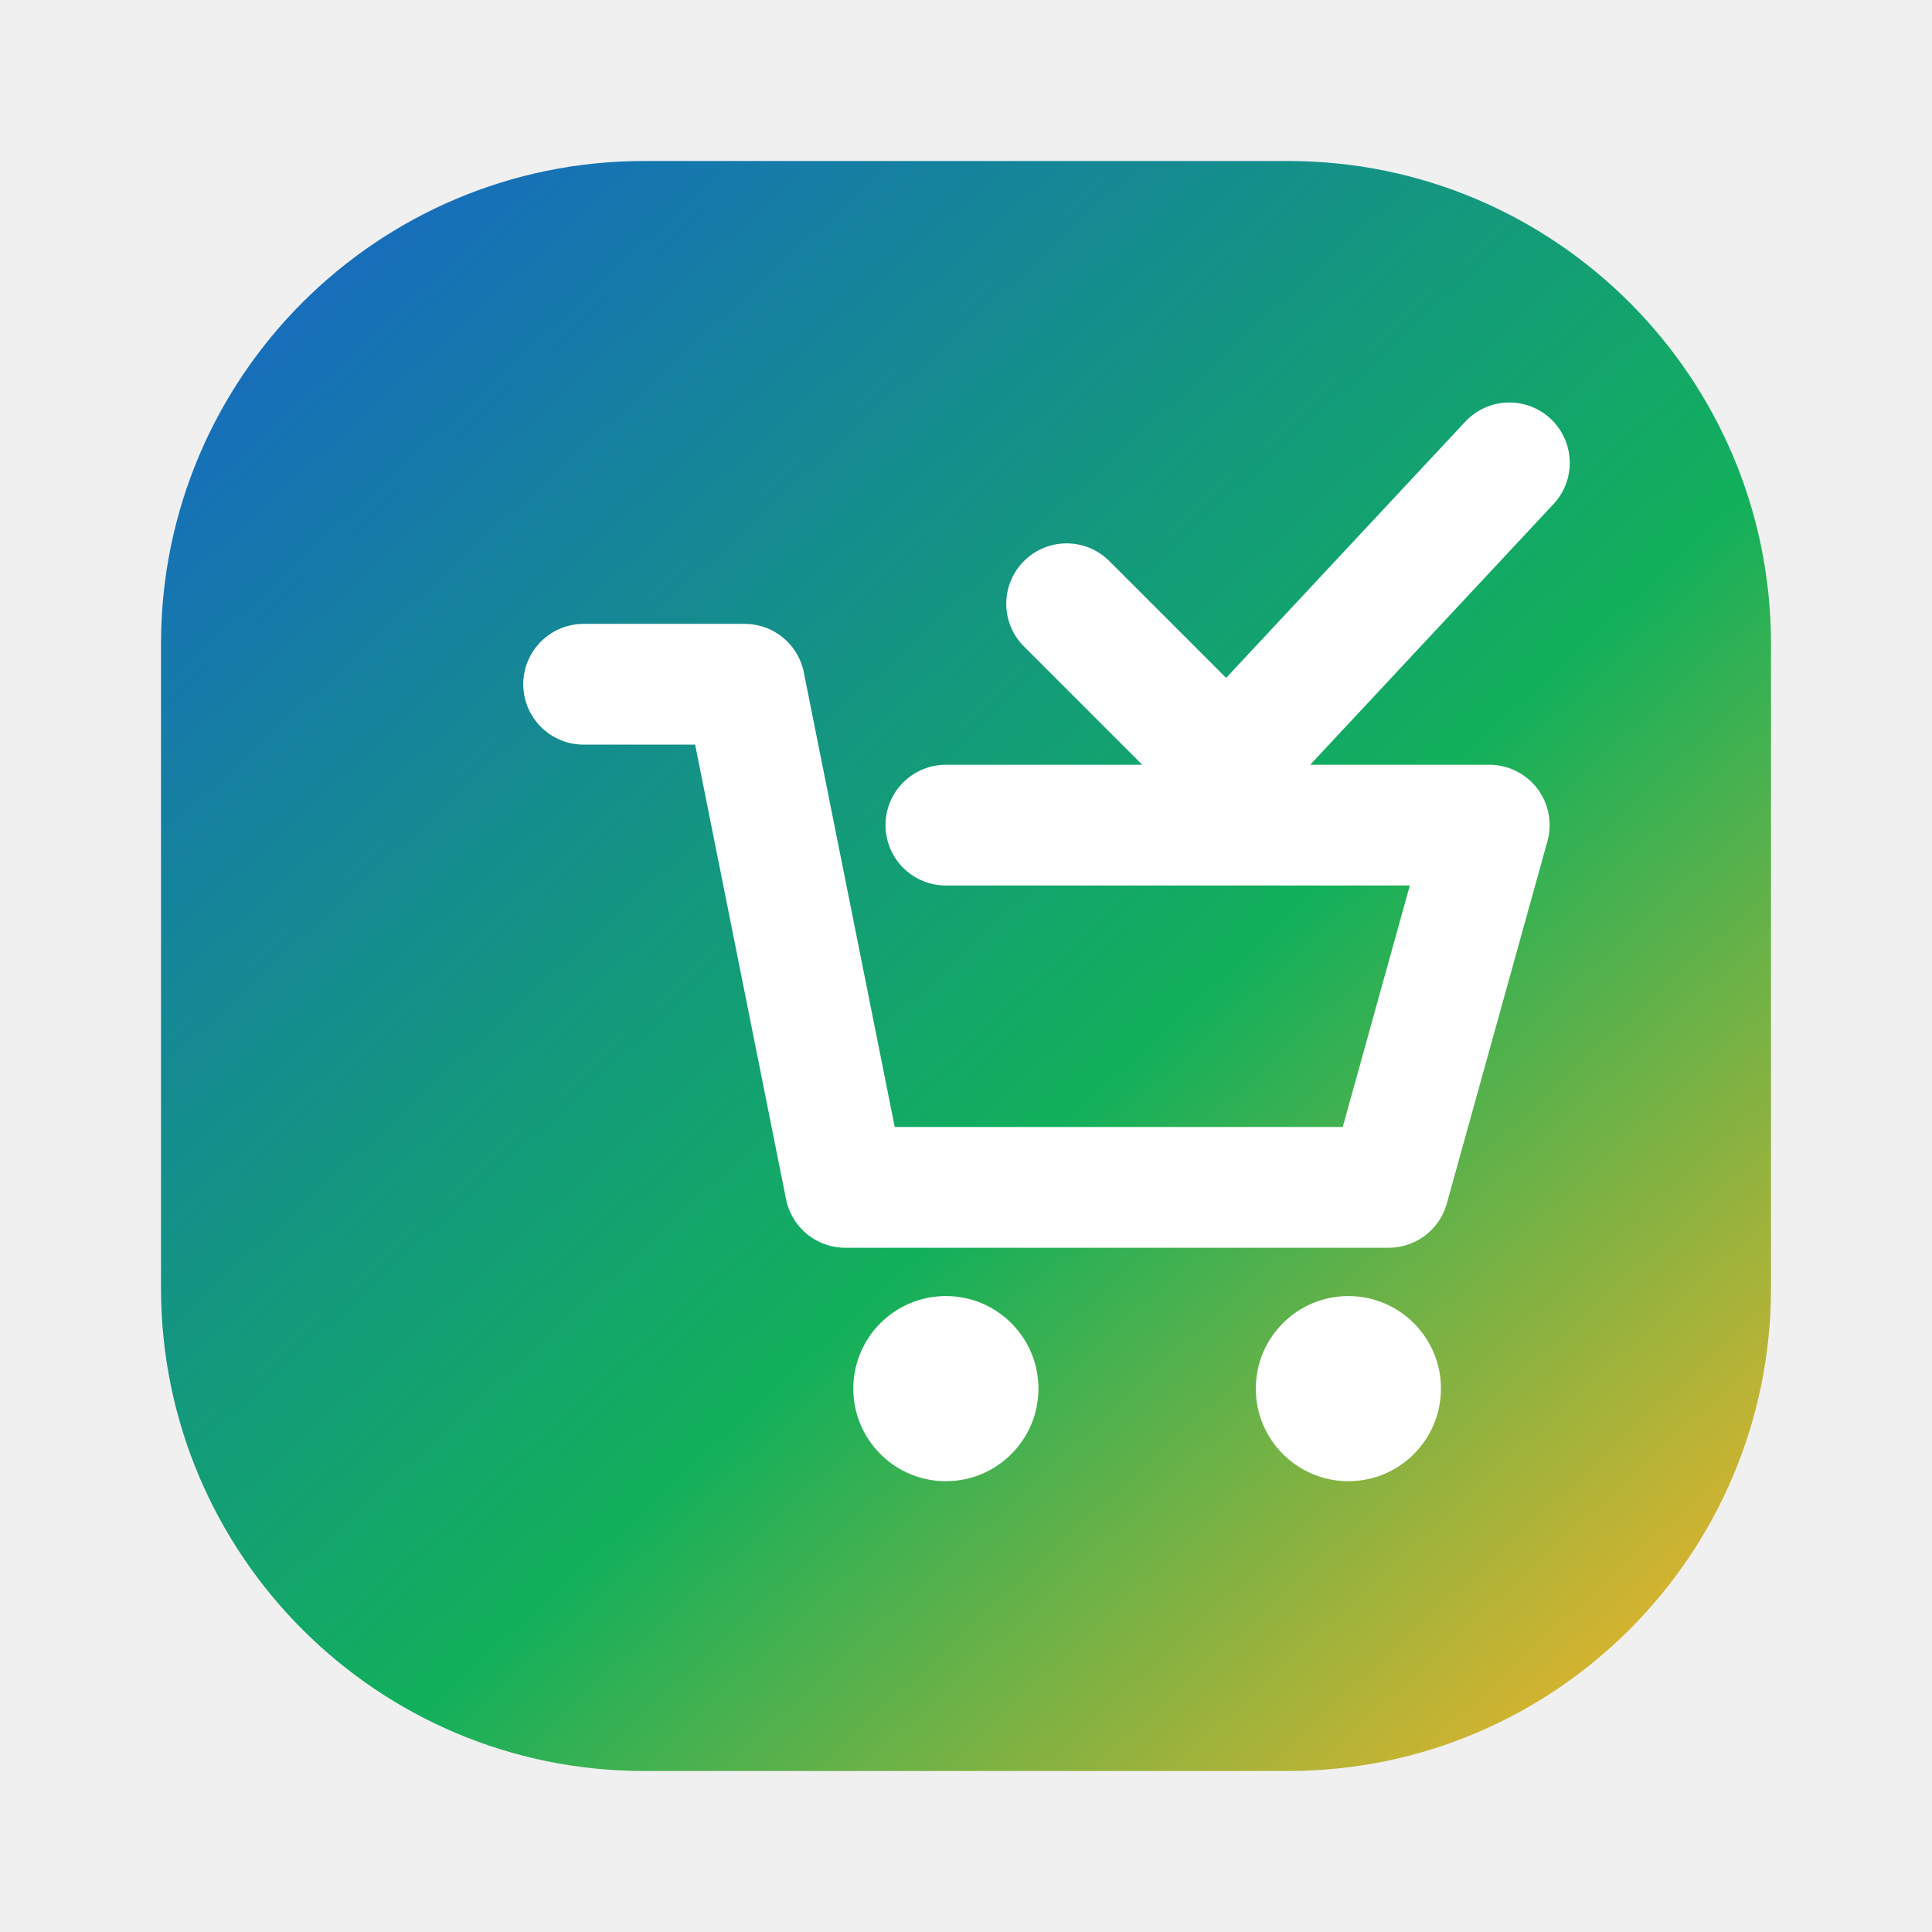
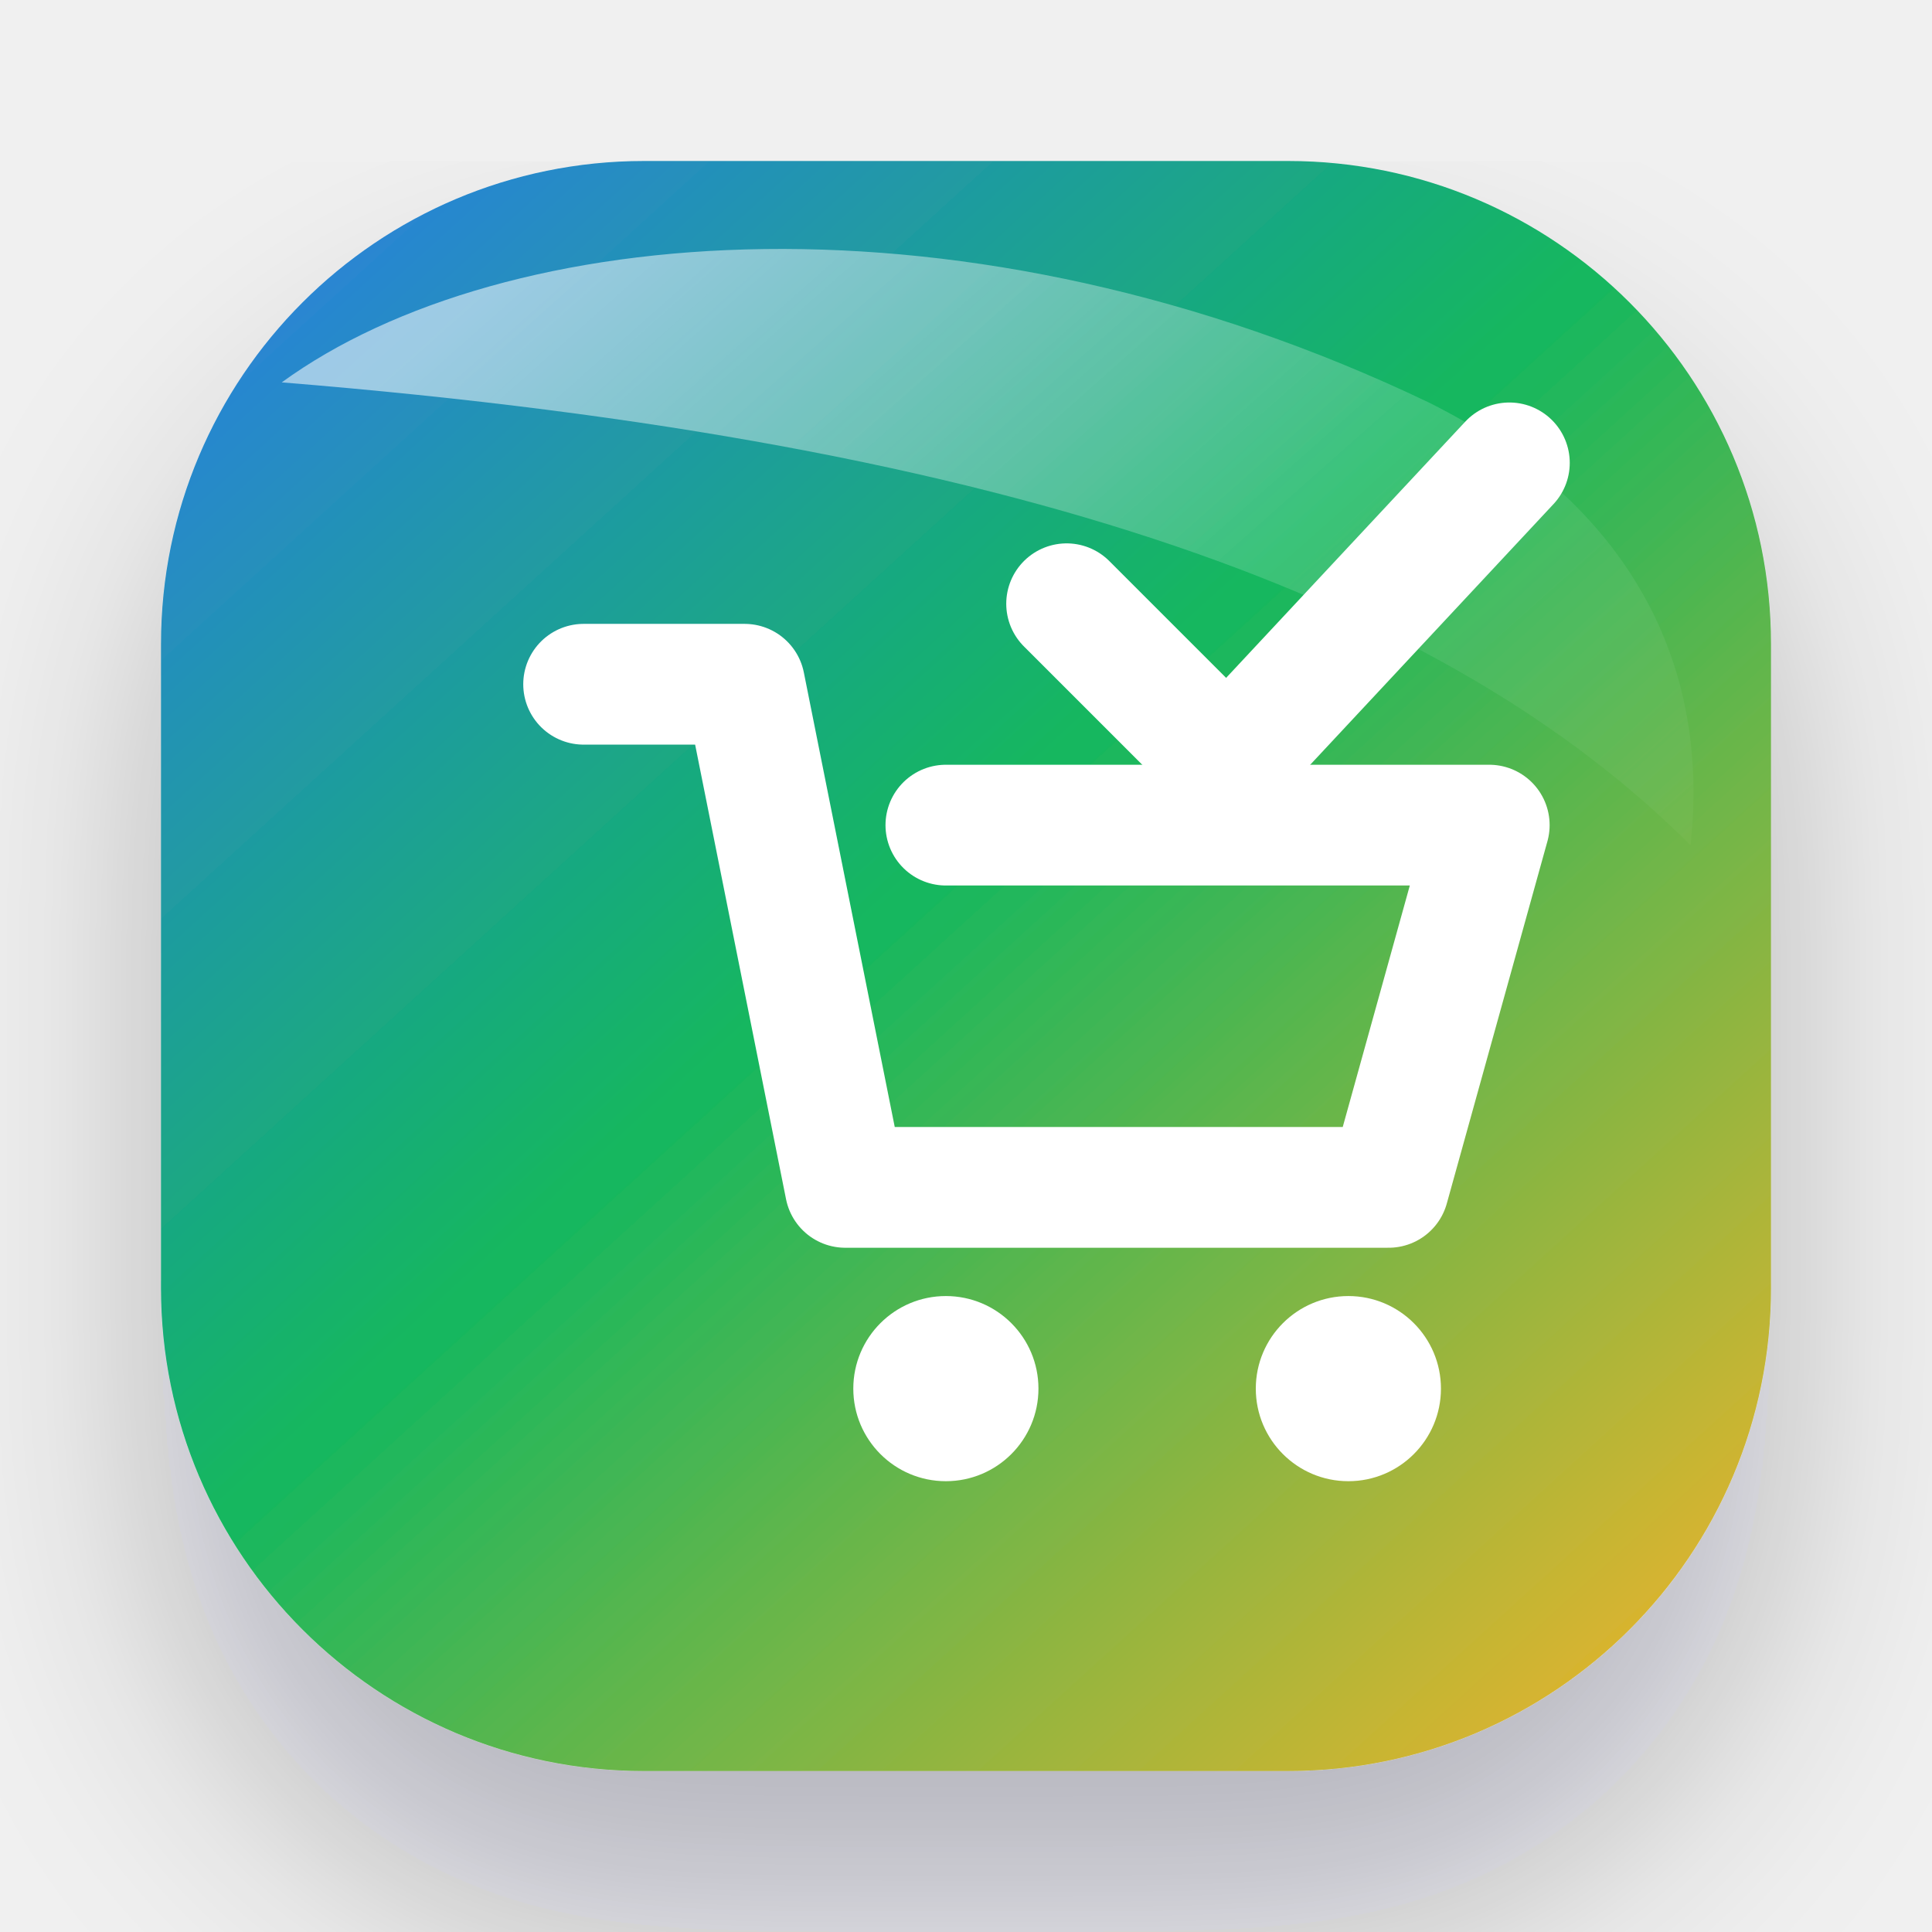
<svg xmlns="http://www.w3.org/2000/svg" viewBox="0 0 96 96" fill="none" role="img" aria-label="OshiCart icon">
  <defs>
-     <linearGradient id="iconGradient" x1="14" y1="10" x2="84" y2="86" gradientUnits="userSpaceOnUse">
-       <stop stop-color="#1769C2" />
-       <stop offset="0.58" stop-color="#12B05B" />
+     <linearGradient id="iconGradient" x1="13" y1="9" x2="84" y2="87" gradientUnits="userSpaceOnUse">
+       <stop stop-color="#2C7FE2" />
+       <stop offset="0.45" stop-color="#13B75F" />
      <stop offset="1" stop-color="#F0B429" />
    </linearGradient>
+     <linearGradient id="iconGloss" x1="21" y1="17" x2="68" y2="70" gradientUnits="userSpaceOnUse">
+       <stop stop-color="white" stop-opacity="0.55" />
+       <stop offset="0.62" stop-color="white" stop-opacity="0.08" />
+       <stop offset="1" stop-color="white" stop-opacity="0" />
+     </linearGradient>
+     <filter id="iconDepth" x="0" y="0" width="96" height="96" filterUnits="userSpaceOnUse" color-interpolation-filters="sRGB">
+       <feDropShadow dx="0" dy="2" stdDeviation="0" flood-color="#FFFFFF" flood-opacity="0.32" />
+       <feDropShadow dx="0" dy="8" stdDeviation="6" flood-color="#0F172A" flood-opacity="0.24" />
+     </filter>
  </defs>
-   <rect x="8" y="8" width="80" height="80" rx="24" fill="url(#iconGradient)" />
-   <path d="M29 34h8l5 25h27l5-18H47" stroke="white" stroke-width="6" stroke-linecap="round" stroke-linejoin="round" />
-   <path d="m53 30 8 8 14-15" stroke="white" stroke-width="6" stroke-linecap="round" stroke-linejoin="round" />
-   <circle cx="47" cy="69" r="4.6" fill="white" />
-   <circle cx="67" cy="69" r="4.6" fill="white" />
+   <g filter="url(#iconDepth)">
+     <rect x="8" y="8" width="80" height="80" rx="24" fill="url(#iconGradient)" />
+     <path d="M14 19c11-8 34-10 57 1 10 5 14 13 13 22C72 30 51 22 14 19Z" fill="url(#iconGloss)" />
+     <path d="M29 34h8l5 25h27l5-18H47" stroke="white" stroke-width="6" stroke-linecap="round" stroke-linejoin="round" />
+     <path d="m53 30 8 8 14-15" stroke="white" stroke-width="6" stroke-linecap="round" stroke-linejoin="round" />
+     <circle cx="47" cy="69" r="4.6" fill="white" />
+     <circle cx="67" cy="69" r="4.6" fill="white" />
+   </g>
</svg>
